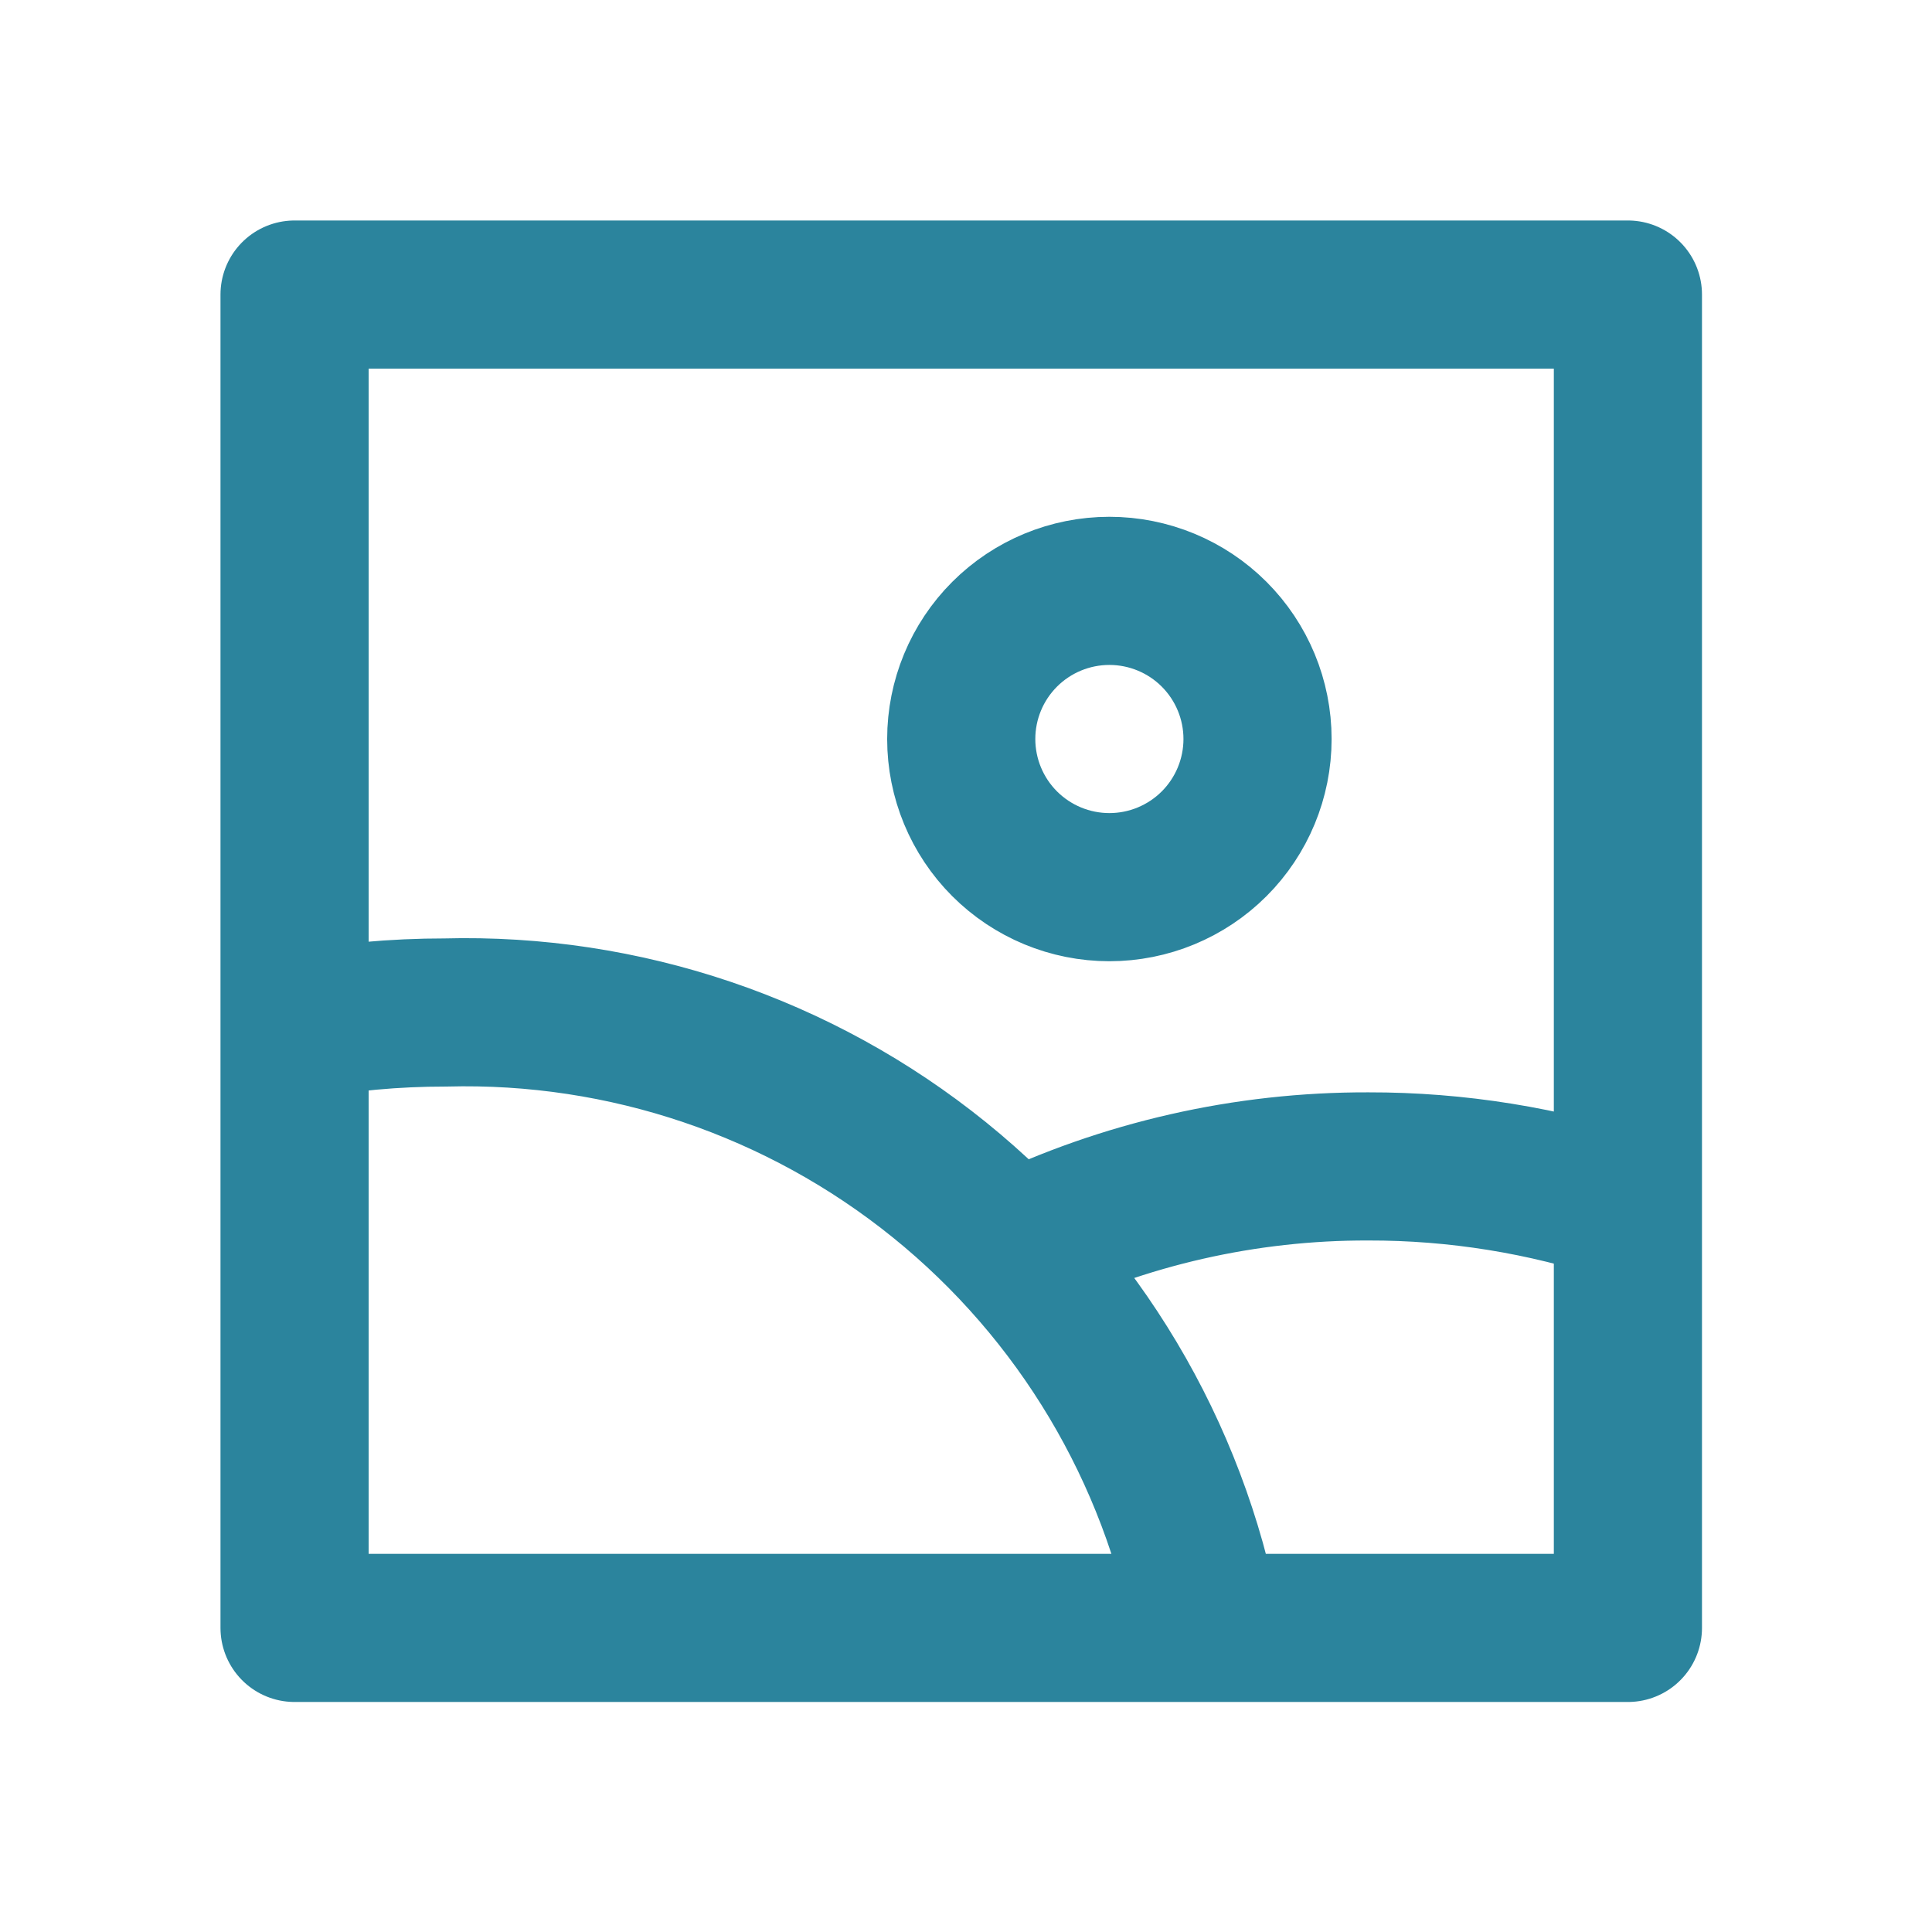
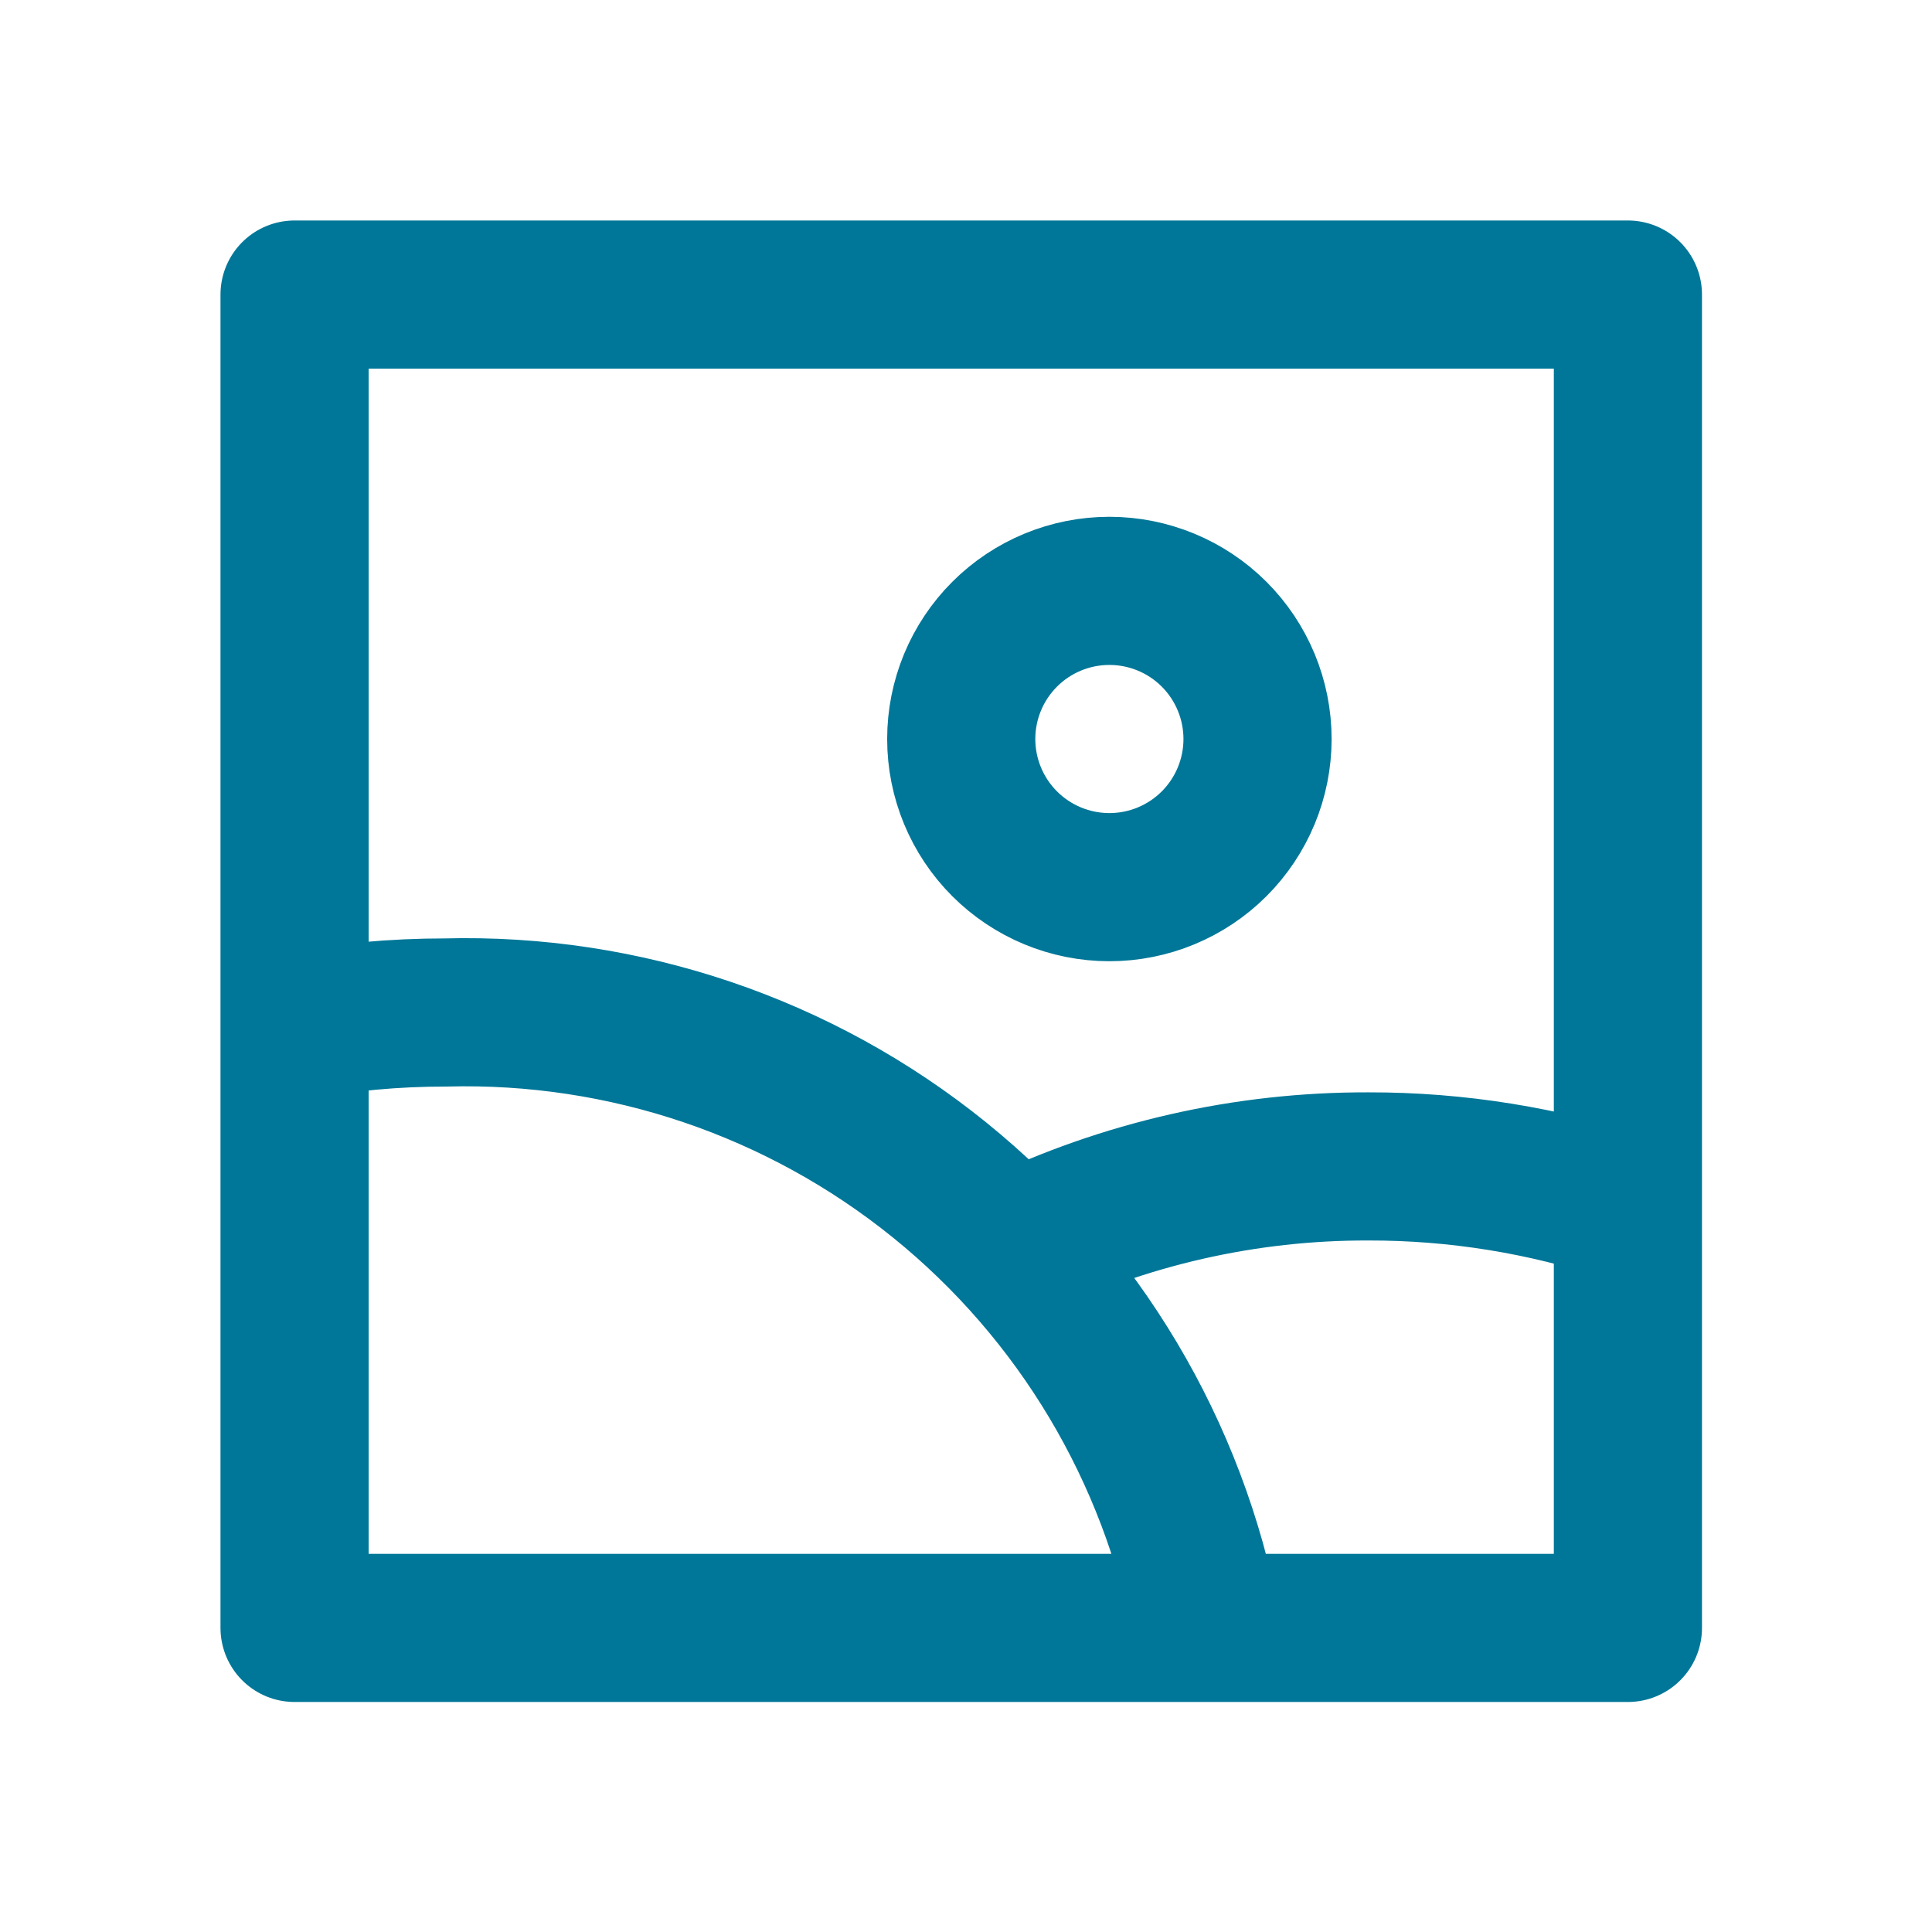
<svg xmlns="http://www.w3.org/2000/svg" width="223" height="223" viewBox="0 0 223 223" fill="none">
-   <path d="M139.285 187.9C135.48 167.54 124.54 149.203 108.431 136.183C92.32 123.164 72.097 116.314 51.391 116.867C45.557 116.864 39.736 117.396 34 118.457M187.9 139.456C178.239 136.242 168.122 134.613 157.941 134.633C143.778 134.592 129.79 137.773 117.038 143.936M34 34H187.9V187.9H34V34ZM110.95 85.3C110.95 89.835 112.752 94.185 115.958 97.392C119.165 100.598 123.515 102.4 128.05 102.4C132.585 102.4 136.935 100.598 140.142 97.392C143.348 94.185 145.15 89.835 145.15 85.3C145.15 80.765 143.348 76.415 140.142 73.208C136.935 70.002 132.585 68.2 128.05 68.2C123.515 68.2 119.165 70.002 115.958 73.208C112.752 76.415 110.95 80.765 110.95 85.3Z" stroke="#2B849D" stroke-width="17.1" stroke-linecap="round" stroke-linejoin="round" />
+   <path d="M139.285 187.9C135.48 167.54 124.54 149.203 108.431 136.183C92.32 123.164 72.097 116.314 51.391 116.867C45.557 116.864 39.736 117.396 34 118.457M187.9 139.456C178.239 136.242 168.122 134.613 157.941 134.633C143.778 134.592 129.79 137.773 117.038 143.936M34 34H187.9V187.9H34V34ZM110.95 85.3C110.95 89.835 112.752 94.185 115.958 97.392C119.165 100.598 123.515 102.4 128.05 102.4C132.585 102.4 136.935 100.598 140.142 97.392C143.348 94.185 145.15 89.835 145.15 85.3C145.15 80.765 143.348 76.415 140.142 73.208C136.935 70.002 132.585 68.2 128.05 68.2C123.515 68.2 119.165 70.002 115.958 73.208C112.752 76.415 110.95 80.765 110.95 85.3Z" stroke="#007798" stroke-width="17.1" stroke-linecap="round" stroke-linejoin="round" />
</svg>
